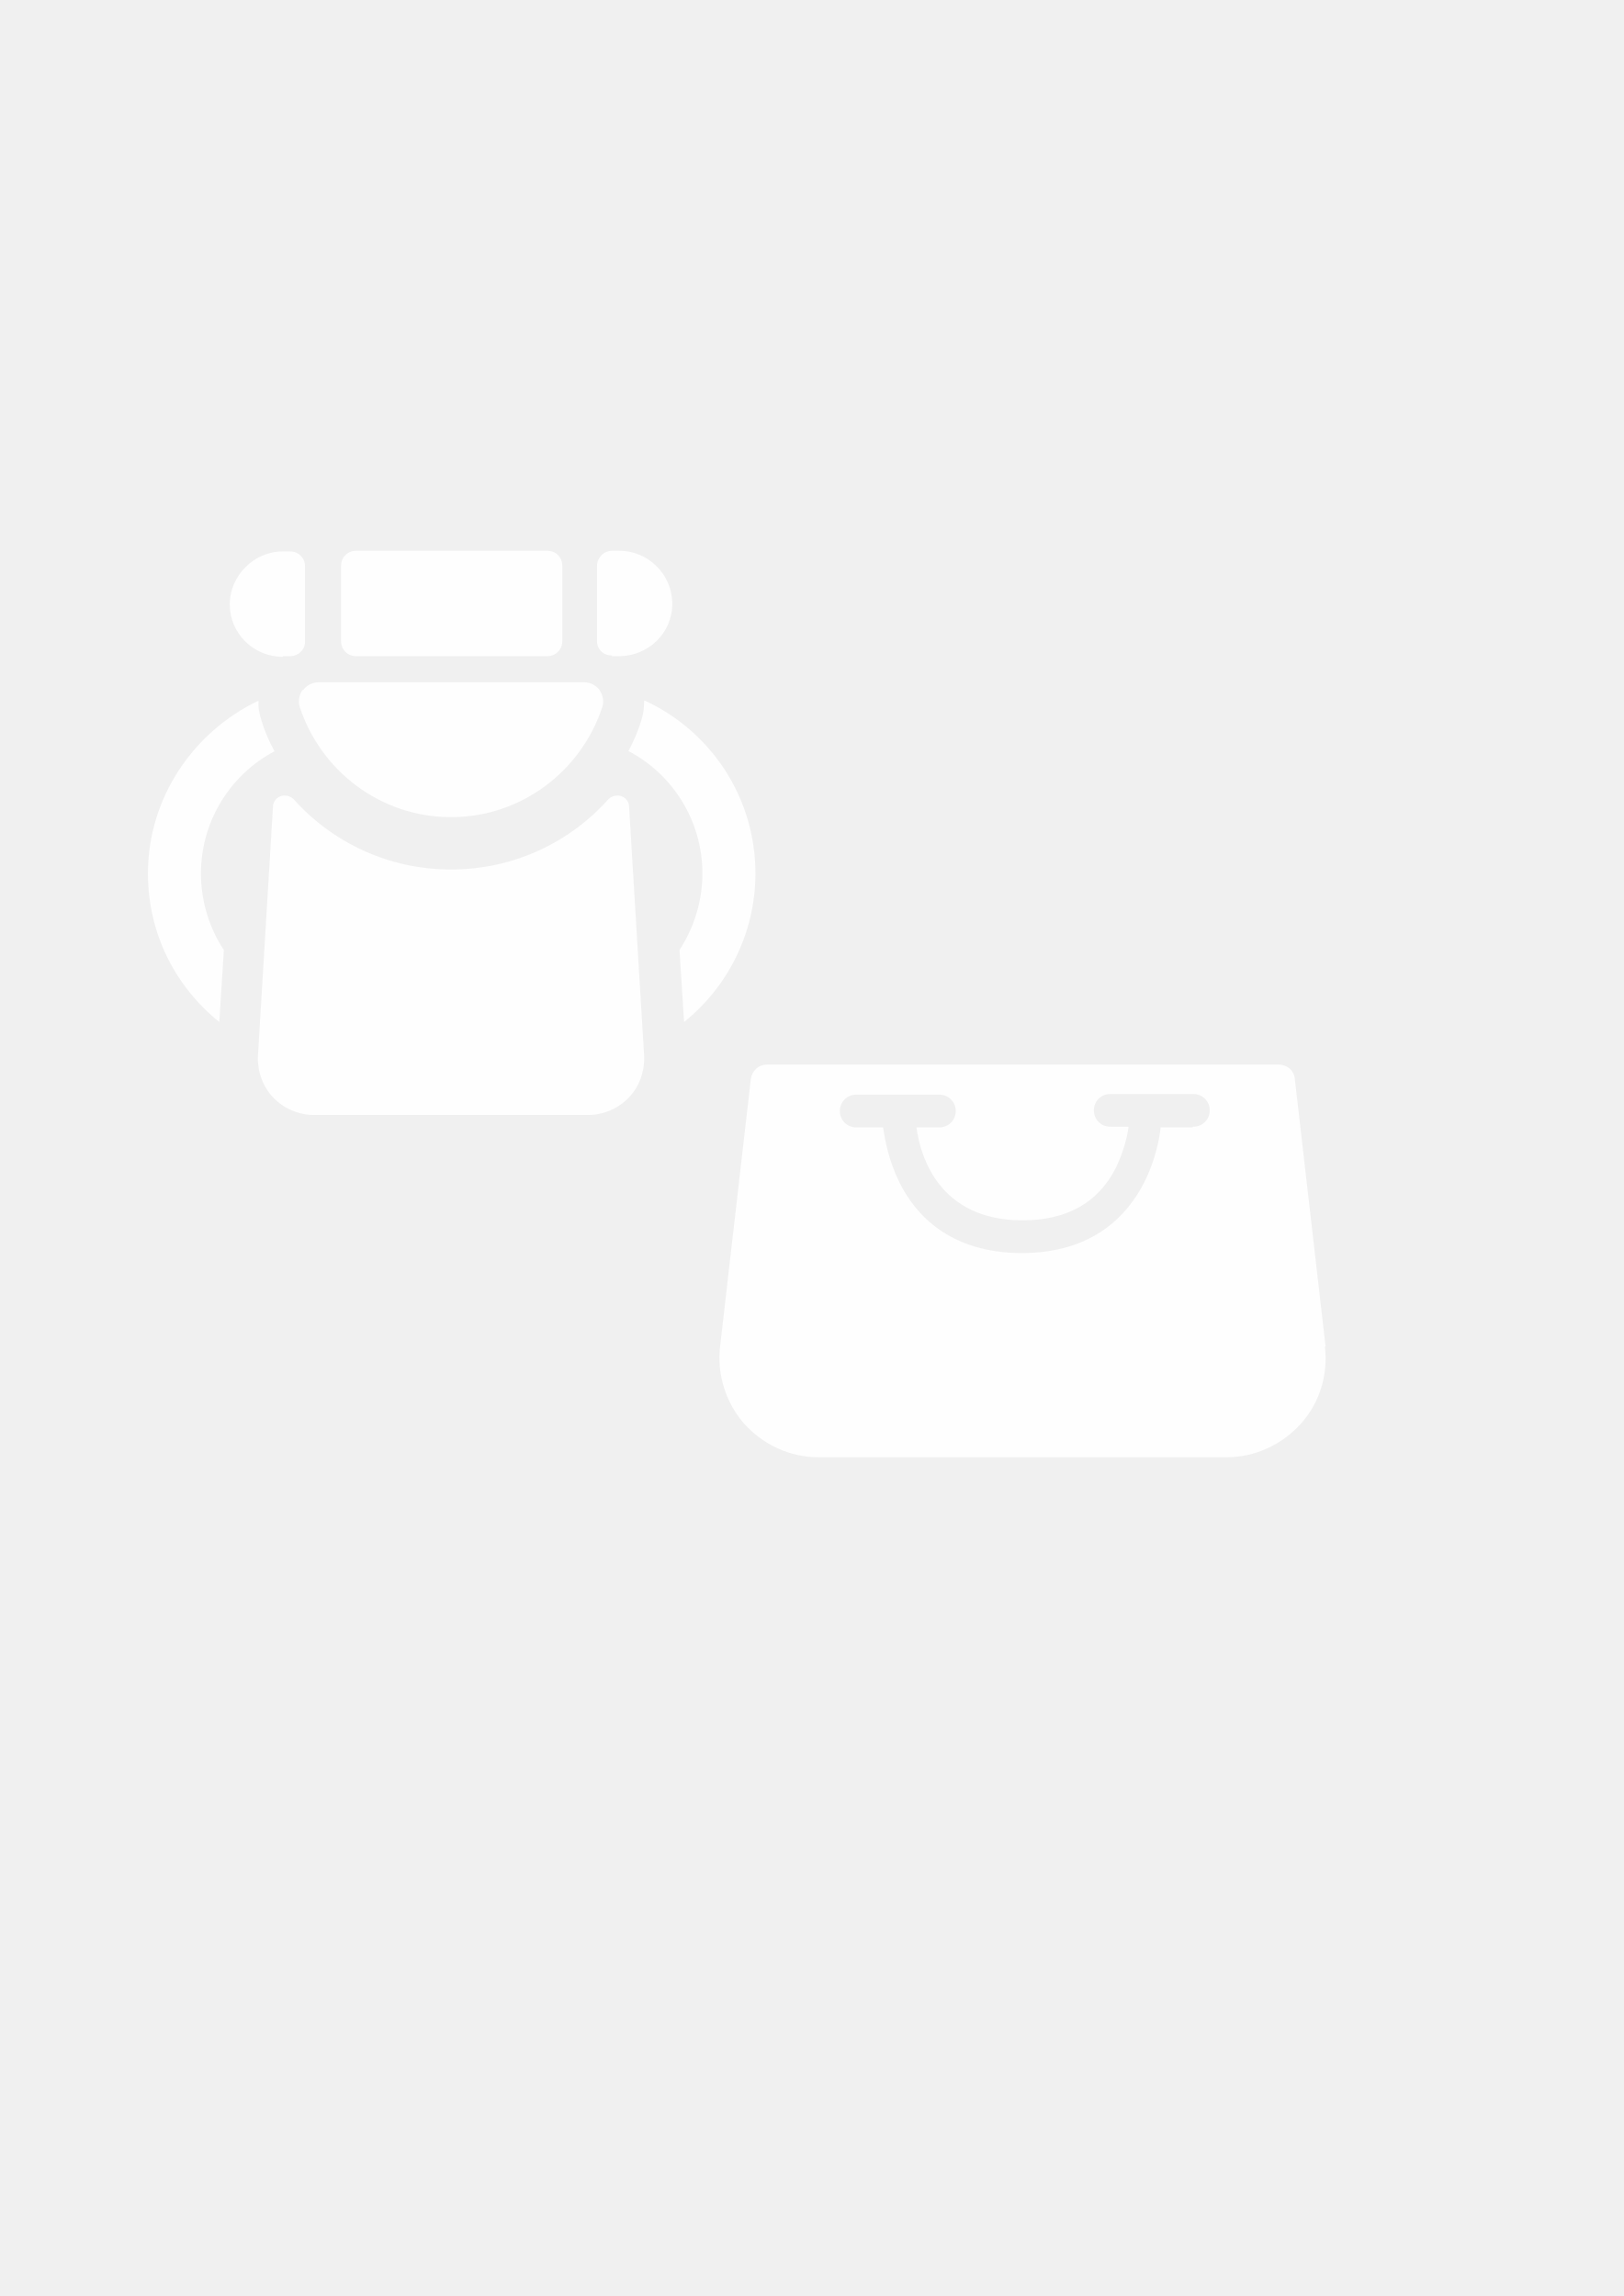
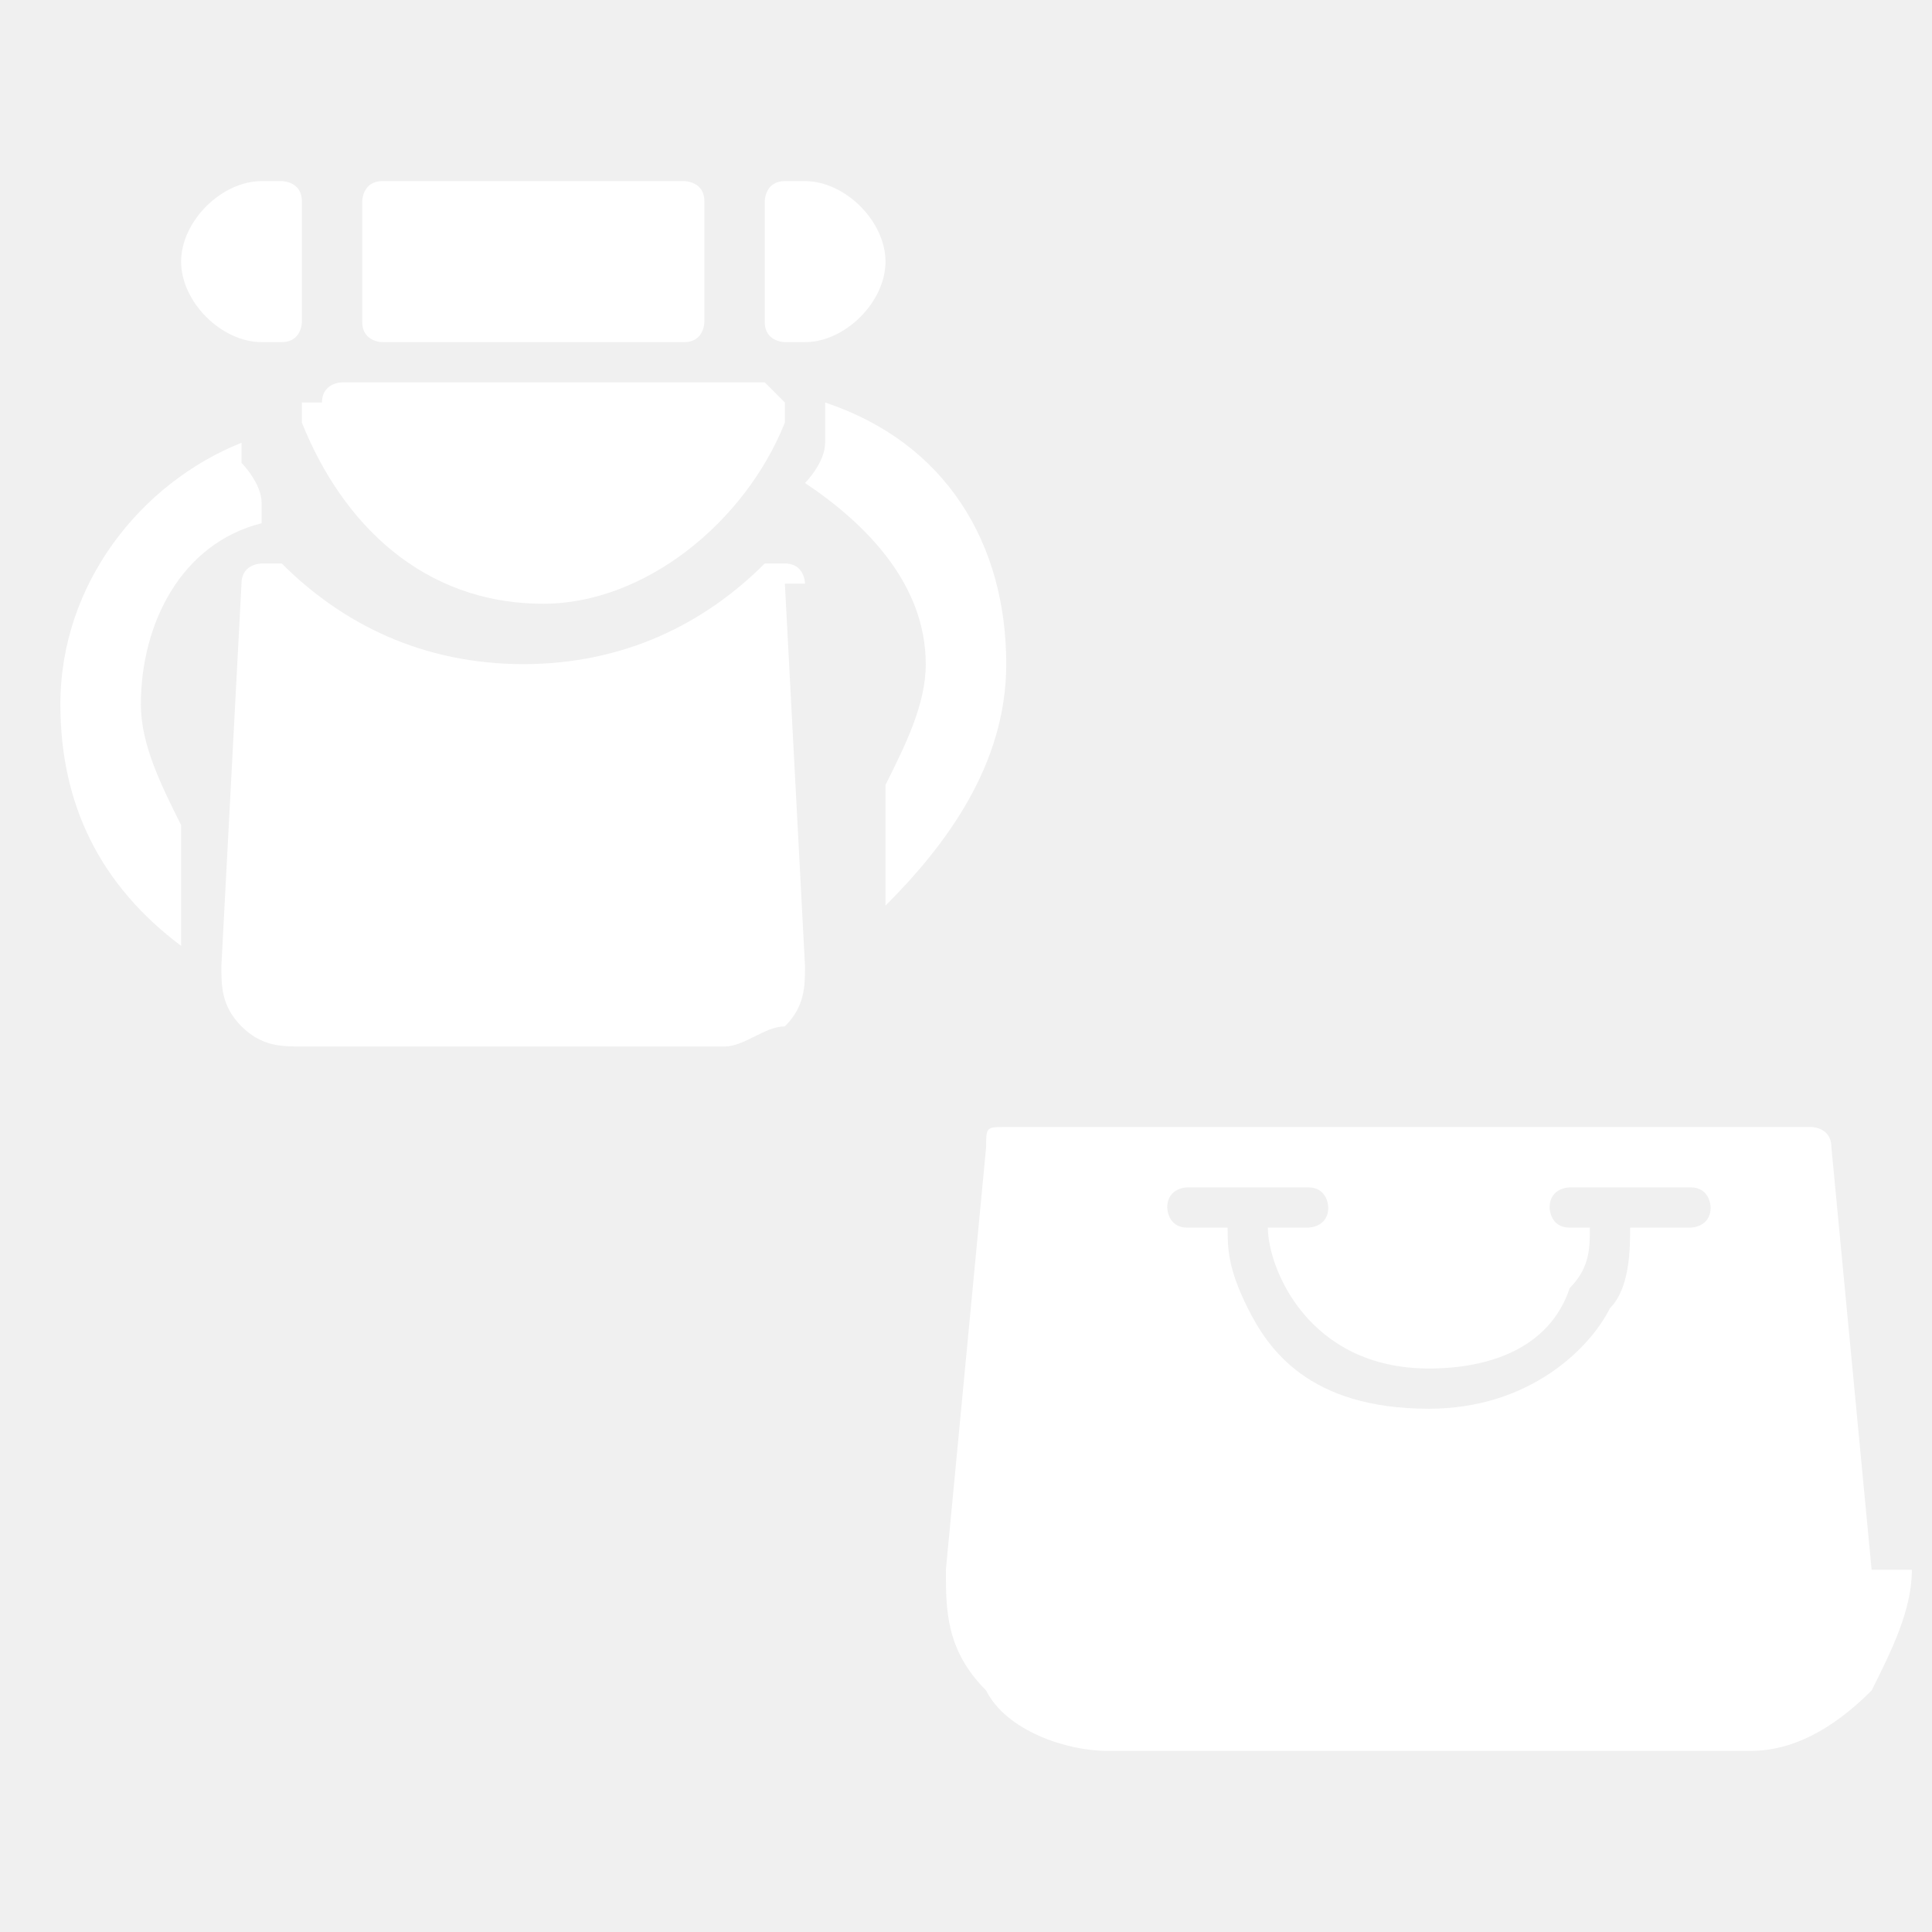
- <svg xmlns="http://www.w3.org/2000/svg" xml:space="preserve" width="2480px" height="3508px" version="1.1" style="shape-rendering:geometricPrecision; text-rendering:geometricPrecision; image-rendering:optimizeQuality; fill-rule:evenodd; clip-rule:evenodd" viewBox="0 0 2480 3507">
+ <svg xmlns="http://www.w3.org/2000/svg" xml:space="preserve" width="96px" height="96px" version="1.0" style="shape-rendering:geometricPrecision; text-rendering:geometricPrecision; image-rendering:optimizeQuality; fill-rule:evenodd; clip-rule:evenodd" viewBox="0 0 96 96">
  <defs>
    <style type="text/css">
   
-     .fil0 {fill:#FEFEFE}
+     .fil0 {fill:white}
   
  </style>
  </defs>
  <g id="Camada_x0020_1">
-     <g id="_441991232">
-       <path class="fil0" d="M984 1070c0,10 -1,20 -4,29 -5,17 -12,33 -20,48 67,35 113,106 113,187 0,43 -13,83 -35,117l7 110c66,-53 109,-135 109,-227 0,-117 -69,-218 -169,-264z" />
-       <path class="fil0" d="M419 1147c-8,-15 -15,-31 -20,-48 -3,-10 -5,-19 -4,-29 -99,47 -169,148 -169,264 0,92 42,173 109,227l7 -110c-22,-33 -35,-74 -35,-117 0,-81 46,-152 113,-187z" />
-       <path class="fil0" d="M961 1232c0,-7 -5,-14 -12,-16 -2,-1 -4,-1 -6,-1 -5,0 -10,2 -14,6 -59,66 -145,107 -240,107 -95,0 -181,-41 -240,-107 -4,-4 -9,-6 -14,-6 -2,0 -4,0 -6,1 -7,2 -12,9 -12,16l-23 381c-1,23 7,46 23,63 16,17 39,27 62,27l420 0c23,0 46,-10 62,-27 16,-17 24,-40 23,-63l-23 -381z" />
-       <path class="fil0" d="M462 1054c-5,7 -7,17 -4,26 32,97 123,168 231,168 108,0 199,-71 231,-168 3,-9 1,-18 -4,-26 -5,-7 -14,-12 -23,-12l-407 0c-9,0 -18,5 -23,12z" />
-       <path class="fil0" d="M859 864c0,-13 -10,-23 -23,-23l-292 0c-13,0 -23,10 -23,23l0 115c0,13 10,23 23,23l292 0c13,0 23,-10 23,-23l0 -115z" />
-       <path class="fil0" d="M432 1002l11 0c13,0 23,-10 23,-22l0 -115c0,-13 -10,-23 -23,-23l-11 0c-44,0 -81,37 -81,81l0 0c0,44 36,80 81,80z" />
-       <path class="fil0" d="M935 1002l11 0c44,0 81,-35 81,-80l0 0c0,-44 -36,-81 -81,-81l-11 0c-13,0 -23,11 -23,23l0 115c0,13 10,22 23,22z" />
+     <g id="_595635048">
+       <g id="_441991232">
+         <path class="fil0" d="M41 21c0,1 0,1 0,1 0,1 -1,2 -1,2 3,2 6,5 6,9 0,2 -1,4 -2,6l0 6c3,-3 6,-7 6,-12 0,-6 -3,-11 -9,-13l0 0z" />
+         <path class="fil0" d="M13 25c0,-1 -1,-2 -1,-2 0,-1 0,-1 0,-1 -5,2 -9,7 -9,13 0,5 2,9 6,12l0 -6c-1,-2 -2,-4 -2,-6 0,-4 2,-8 6,-9l0 0z" />
+         <path class="fil0" d="M40 29c0,0 0,-1 -1,-1 0,0 0,0 0,0 0,0 -1,0 -1,0 -3,3 -7,5 -12,5 -5,0 -9,-2 -12,-5 0,0 0,0 -1,0 0,0 0,0 0,0 0,0 -1,0 -1,1l-1 19c0,1 0,2 1,3 1,1 2,1 3,1l21 0c1,0 2,-1 3,-1 1,-1 1,-2 1,-3l-1 -19z" />
+         <path class="fil0" d="M15 20c0,0 0,1 0,1 2,5 6,9 12,9 5,0 10,-4 12,-9 0,0 0,-1 0,-1 0,0 -1,-1 -1,-1l-21 0c0,0 -1,0 -1,1l0 0z" />
+         <path class="fil0" d="M35 10c0,-1 -1,-1 -1,-1l-15 0c-1,0 -1,1 -1,1l0 6c0,1 1,1 1,1l15 0c1,0 1,-1 1,-1l0 -6z" />
+         <path class="fil0" d="M13 17l1 0c1,0 1,-1 1,-1l0 -6c0,-1 -1,-1 -1,-1l-1 0c-2,0 -4,2 -4,4l0 0c0,2 2,4 4,4l0 0z" />
+         <path class="fil0" d="M39 17l1 0c2,0 4,-2 4,-4l0 0c0,-2 -2,-4 -4,-4l-1 0c-1,0 -1,1 -1,1l0 6c0,1 1,1 1,1l0 0z" />
+       </g>
+       <path class="fil0" d="M93 78l-2 -21c0,-1 -1,-1 -1,-1l-40 0c-1,0 -1,0 -1,1l-2 21c0,2 0,4 2,6 1,2 4,3 6,3l32 0c2,0 4,-1 6,-3 1,-2 2,-4 2,-6l0 0zm-10 -17l-2 0c0,1 0,3 -1,4 -1,2 -4,5 -9,5 -6,0 -8,-3 -9,-5 -1,-2 -1,-3 -1,-4l-2 0c-1,0 -1,-1 -1,-1 0,-1 1,-1 1,-1l6 0c1,0 1,1 1,1 0,1 -1,1 -1,1l-2 0c0,2 2,7 8,7 3,0 6,-1 7,-4 1,-1 1,-2 1,-3l-1 0c-1,0 -1,-1 -1,-1 0,-1 1,-1 1,-1l6 0c1,0 1,1 1,1 0,1 -1,1 -1,1l0 0z" />
    </g>
-     <path class="fil0" d="M2025 2057l-47 -409c-1,-13 -12,-22 -25,-22l-781 0c-13,0 -23,9 -25,22l-47 409c-5,43 9,86 37,118 29,32 70,51 113,51l624 0c43,0 84,-19 113,-51 29,-32 42,-75 37,-118zm-204 -335l-48 0c-2,20 -9,52 -25,84 -25,49 -77,108 -187,108 -110,0 -163,-59 -187,-108 -16,-32 -22,-64 -25,-84l-41 0c-14,0 -25,-11 -25,-25 0,-14 11,-25 25,-25l127 0c14,0 25,11 25,25 0,14 -11,25 -25,25l-35 0c6,45 35,142 162,142 68,0 116,-27 143,-81 11,-23 17,-46 19,-62l-28 0c-14,0 -25,-11 -25,-25 0,-14 11,-25 25,-25l127 0c14,0 25,11 25,25 0,14 -11,25 -25,25z" />
  </g>
</svg>
